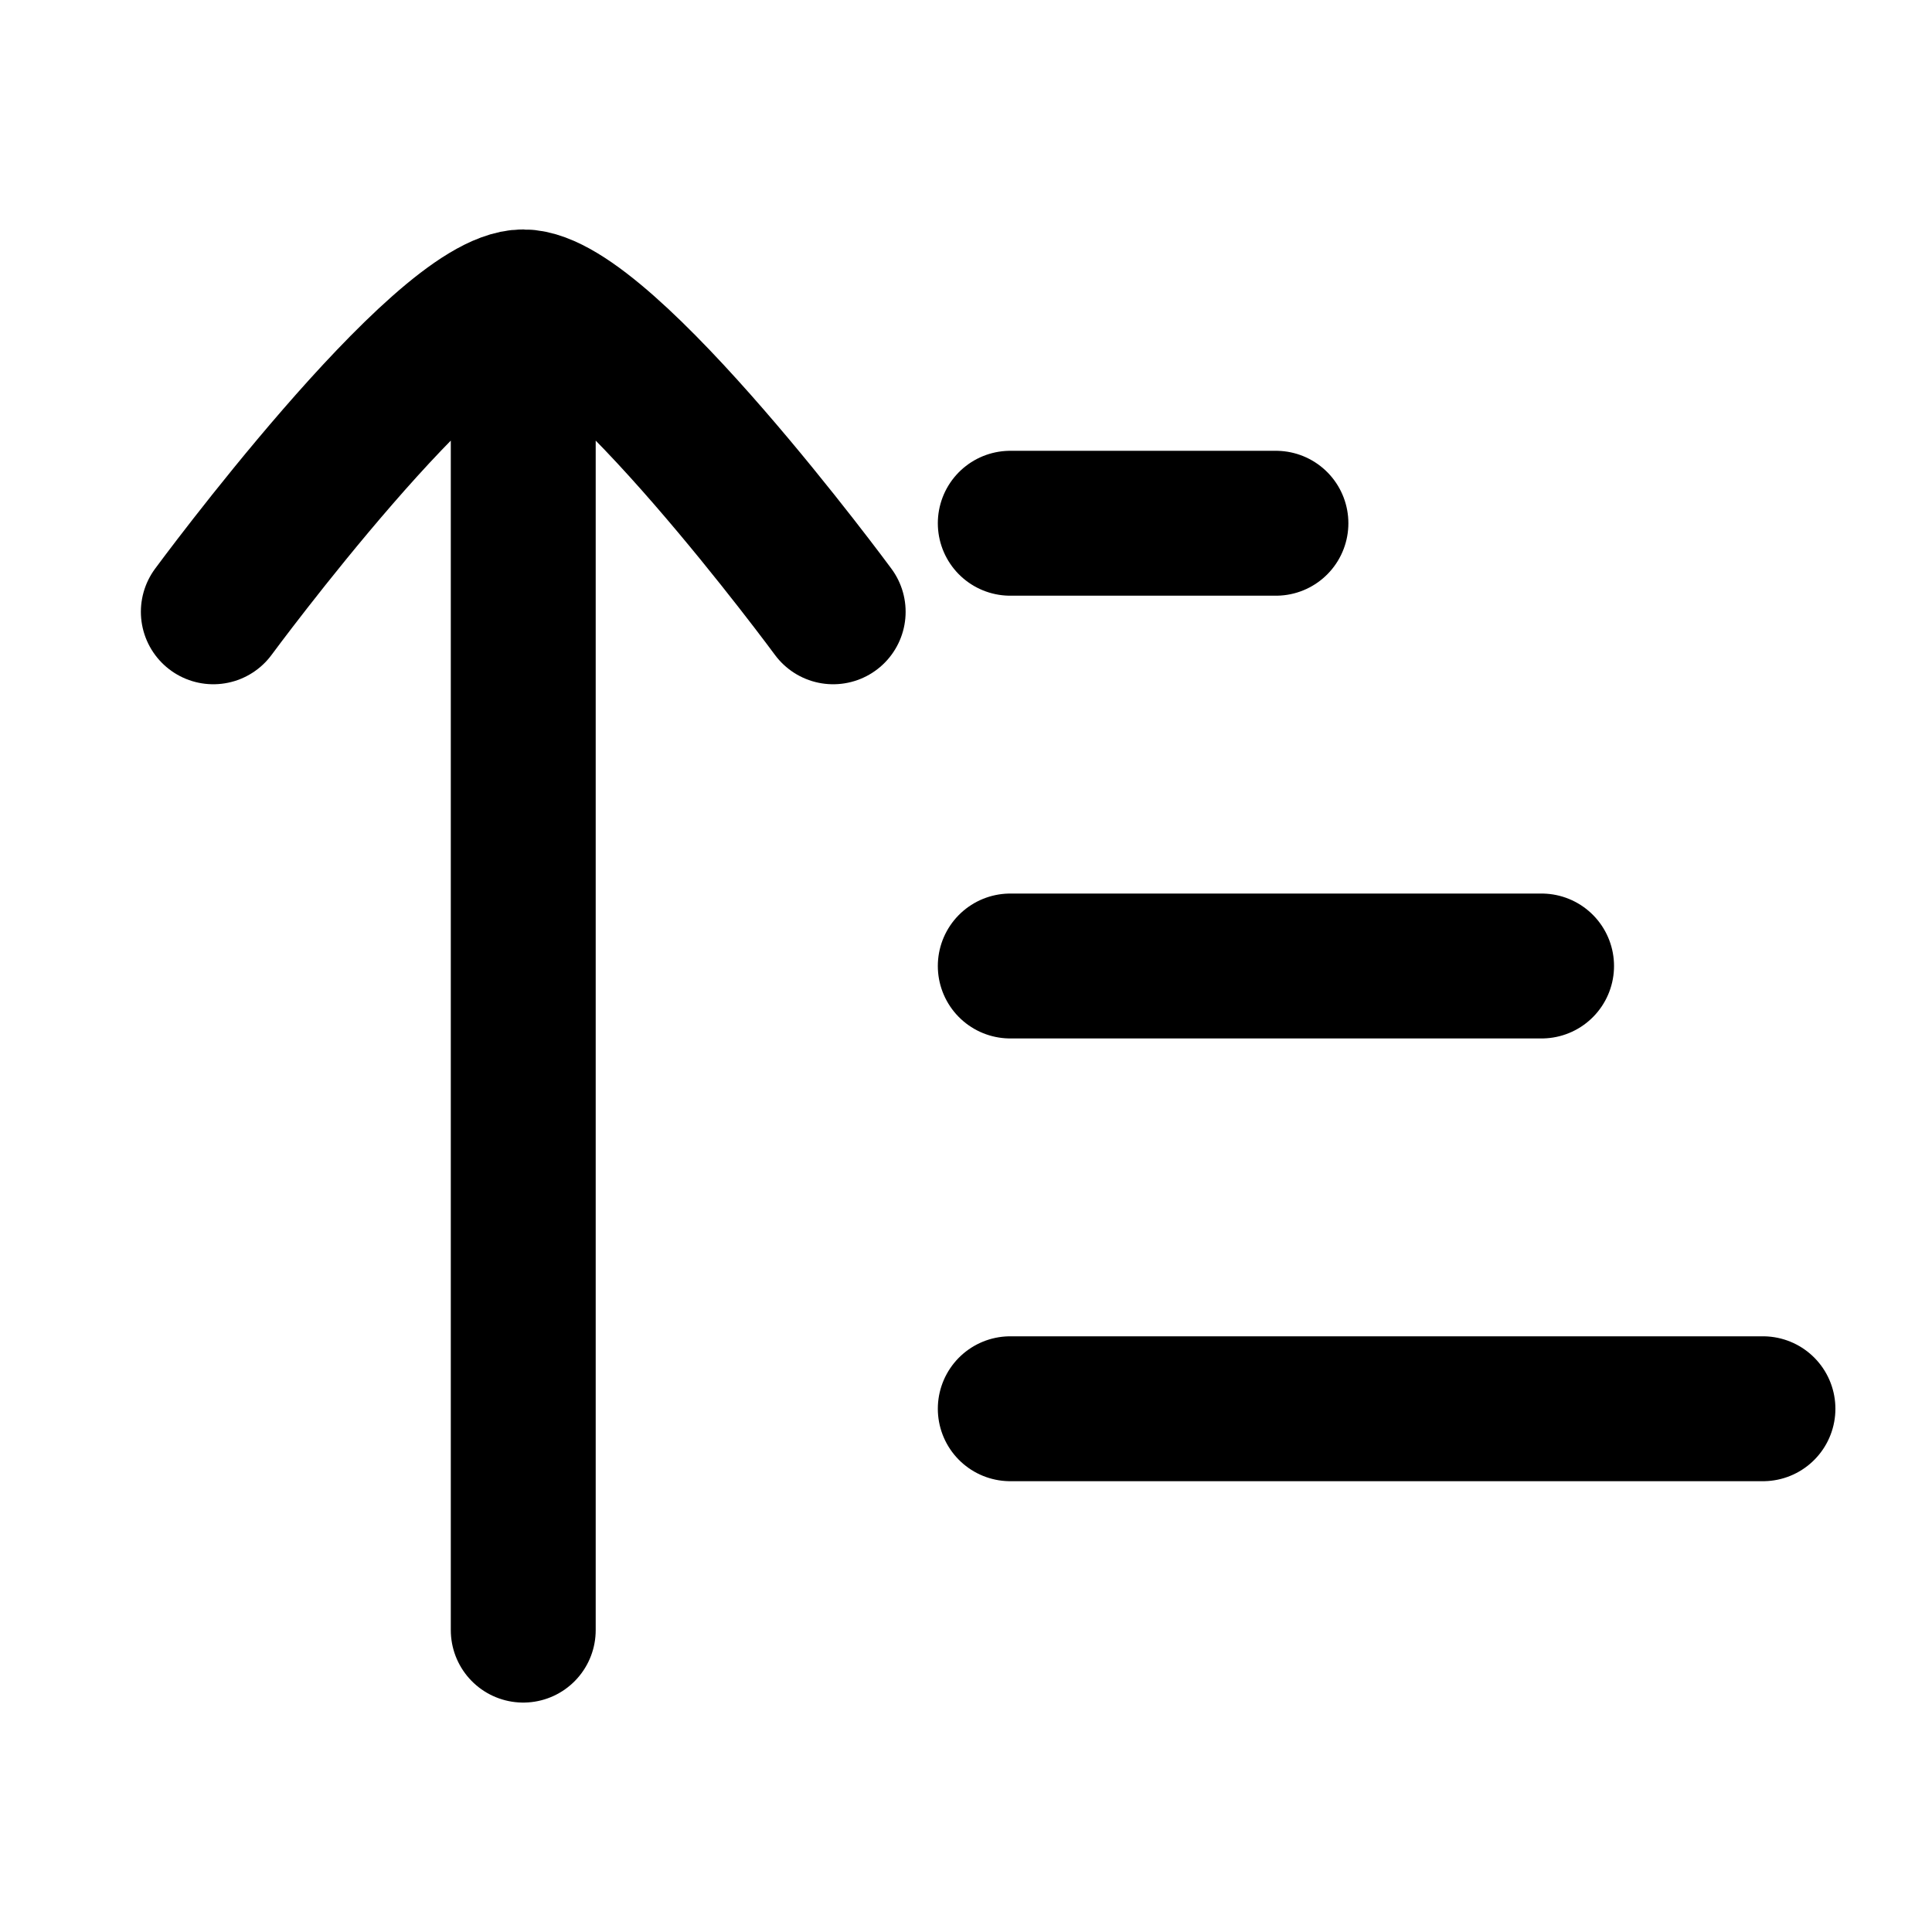
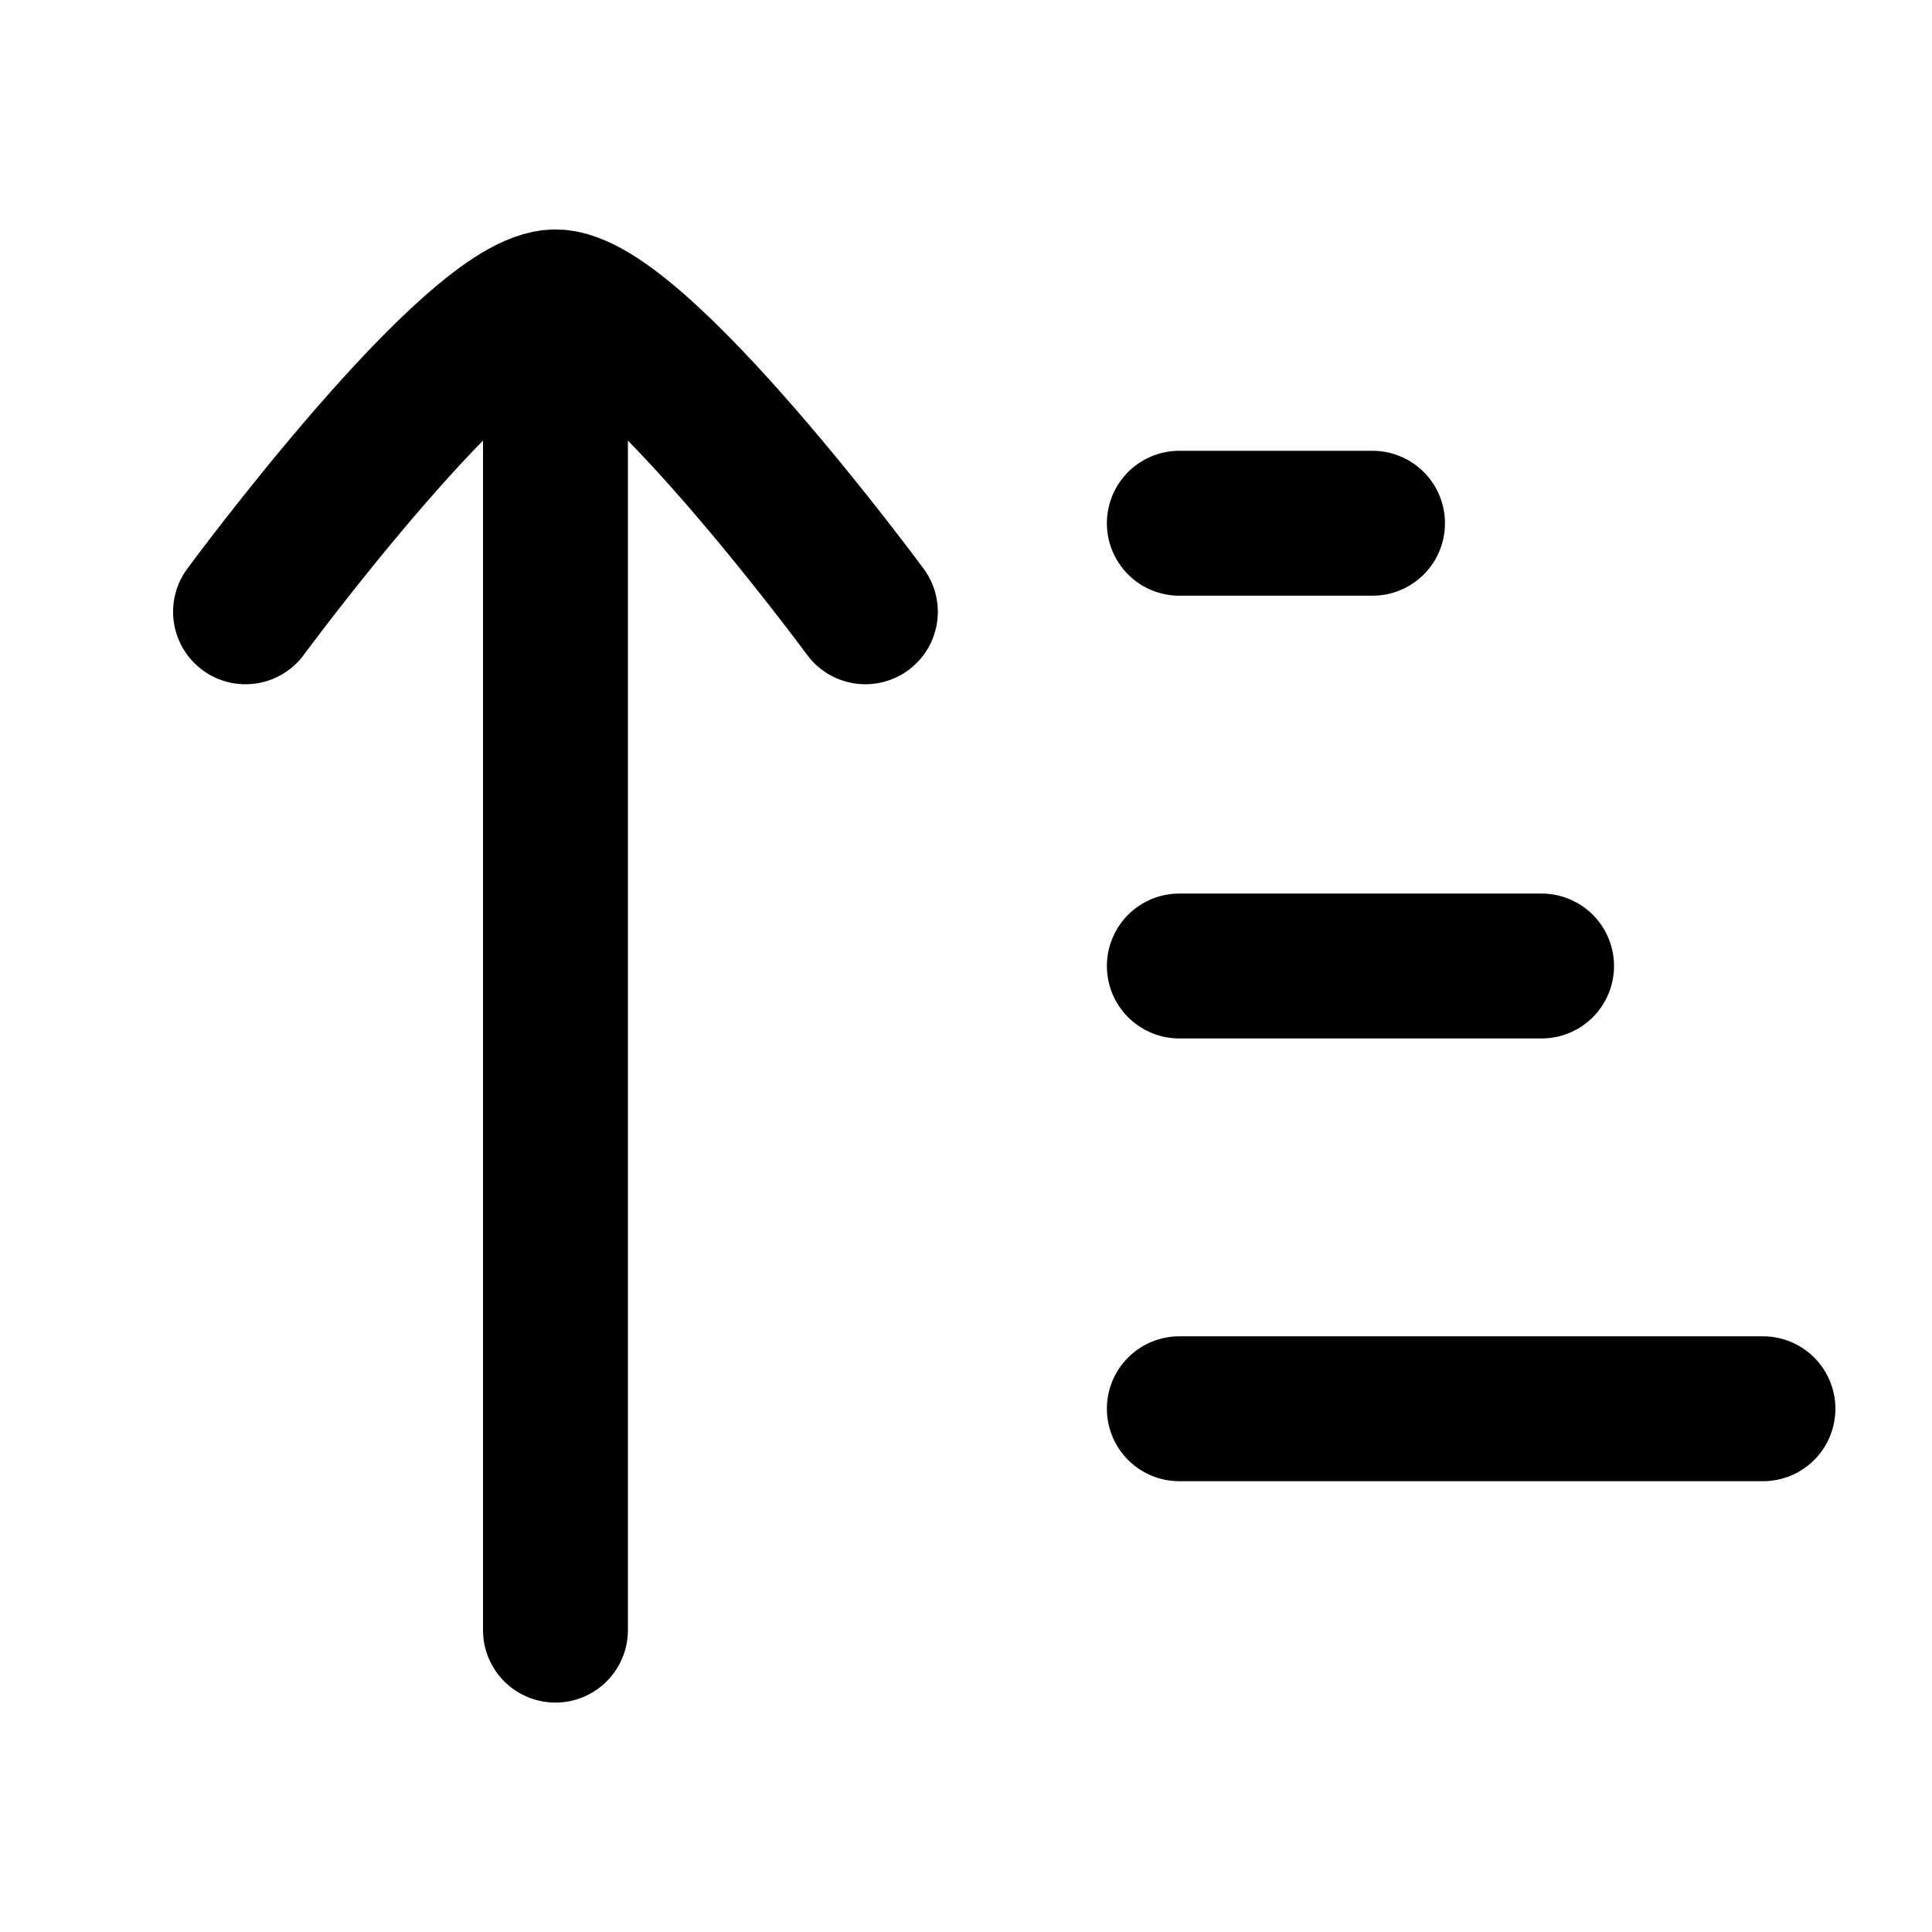
<svg viewBox="0 0 24 24" fill="none" stroke-width="1.8" stroke-linecap="round" stroke-linejoin="round">
-   <path d="M6.5 20.25V4.3M10.35 7.6C10.35 7.6 7.514 3.75 6.5 3.75C5.486 3.75 2.65 7.6 2.65 7.6M12.55 6.5H15.85M12.55 12H19.15M12.55 17.5H21.9" stroke="currentColor" />
+   <path d="M6.9 20.25V4.3M10.75 7.6C10.75 7.6 7.914 3.75 6.9 3.75C5.886 3.75 3.05 7.6 3.05 7.6M14.65 6.5H17.05M14.65 12H19.15M14.65 17.5H21.9" stroke="currentColor" />
</svg>
